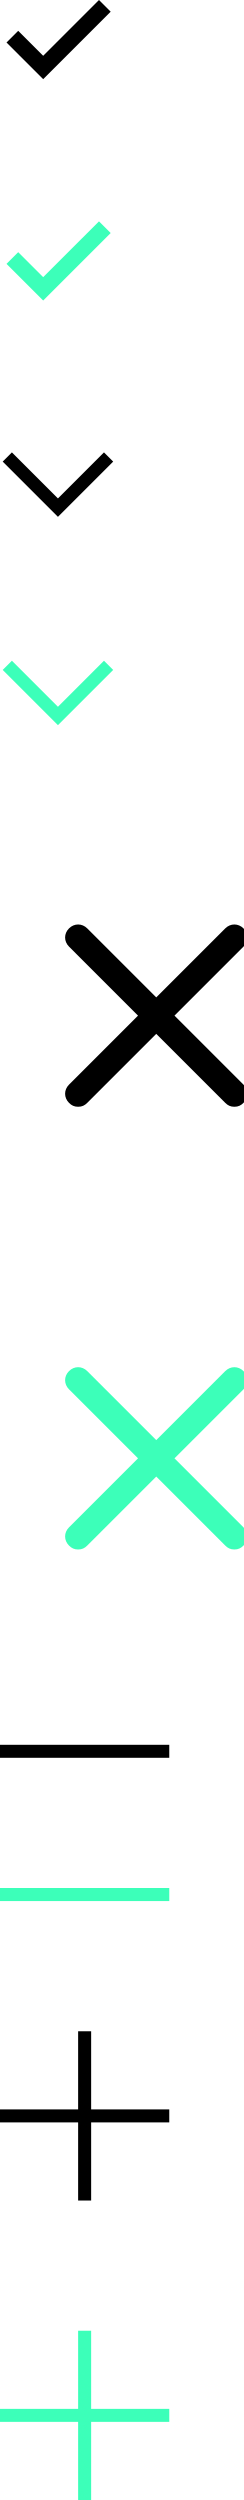
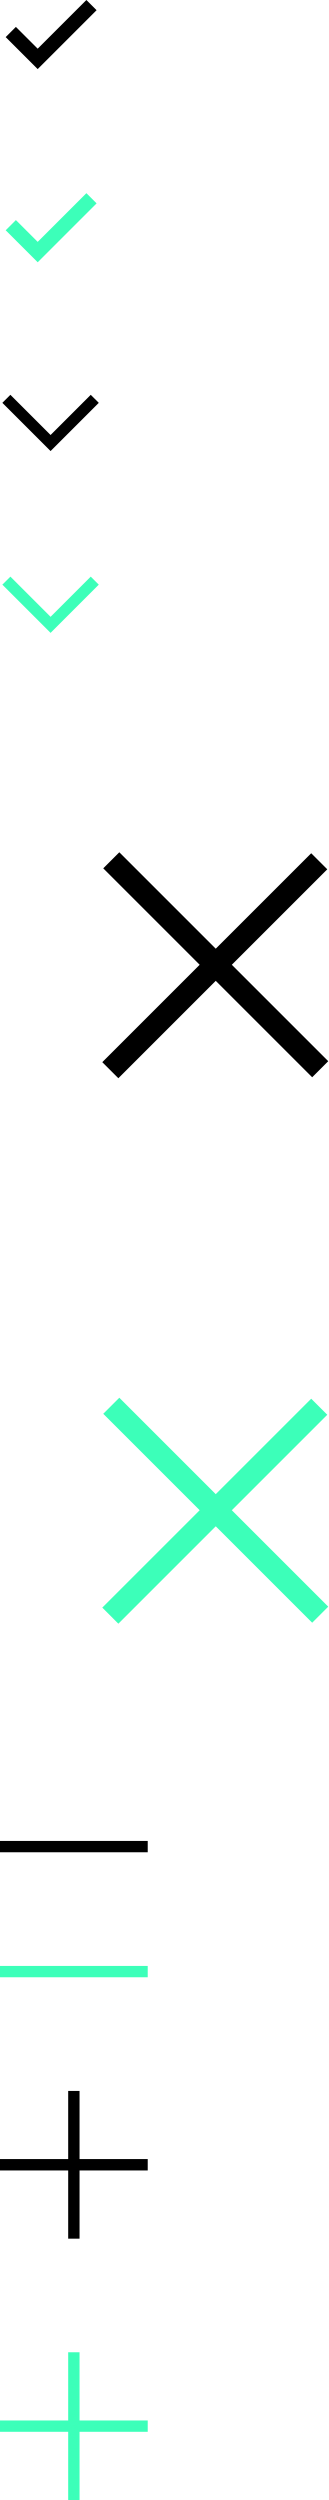
<svg xmlns="http://www.w3.org/2000/svg" xmlns:xlink="http://www.w3.org/1999/xlink">
  <symbol id="shape-check" viewBox="0 0 9 7">
    <path d="M8.5.897L7.602 0 3.316 4.285 1.398 2.367.5 3.265 3.316 6.08 8.5.897z" />
  </symbol>
  <symbol id="shape-chevron" viewBox="0 0 9 6">
    <path d="M4.45 5.693L.207 1.45.914.743 4.45 4.28 7.985.743l.707.707L4.45 5.693z" />
  </symbol>
-   <symbol id="shape-close" viewBox="0 0 24 24">
-     <path d="M18.7 17.3c.4.4.4 1 0 1.4-.2.2-.4.3-.7.3-.3 0-.5-.1-.7-.3L12 13.4l-5.3 5.3c-.2.2-.4.3-.7.3-.3 0-.5-.1-.7-.3-.4-.4-.4-1 0-1.4l5.3-5.3-5.3-5.3c-.4-.4-.4-1 0-1.4.4-.4 1-.4 1.4 0l5.3 5.3 5.3-5.3c.4-.4 1-.4 1.4 0 .4.4.4 1 0 1.4L13.4 12l5.3 5.3z" />
+   <symbol id="shape-close" viewBox="0 0 38 38">
+     <path class="line" d="M10.5 9l18.385 18.385-1.414 1.414L9.086 10.414z" />
+     <path class="line" d="M28.8 10.5L10.415 28.885 9.001 27.47 27.386 9.086z" />
  </symbol>
  <symbol id="shape-minus" viewBox="0 0 13 1">
    <path d="M13 0v1H0V0z" />
  </symbol>
  <symbol id="shape-plus" viewBox="0 0 13 13">
    <path d="M6 0h1v13H6V0z" />
    <path d="M13 6v1H0V6h13z" />
  </symbol>
  <view id="shape-check-view-dark" viewBox="0 0 9 7" preserveAspectRatio="none" />
  <view id="shape-check-view-green" viewBox="0 17 9 7" preserveAspectRatio="none" />
  <view id="shape-chevron-view-dark" viewBox="0 34 9 6" preserveAspectRatio="none" />
  <view id="shape-chevron-view-green" viewBox="0 50 9 6" preserveAspectRatio="none" />
-   <view id="shape-close-view-dark" viewBox="0 66 24 24" preserveAspectRatio="none" />
-   <view id="shape-close-view-green" viewBox="0 100 24 24" preserveAspectRatio="none" />
-   <view id="shape-minus-view-dark" viewBox="0 134 13 1" preserveAspectRatio="none" />
-   <view id="shape-minus-view-green" viewBox="0 145 13 1" preserveAspectRatio="none" />
-   <view id="shape-plus-view-dark" viewBox="0 156 13 13" preserveAspectRatio="none" />
-   <view id="shape-plus-view-green" viewBox="0 179 13 13" preserveAspectRatio="none" />
+   <view id="shape-close-view-dark" viewBox="0 66 38 38" preserveAspectRatio="none" />
+   <view id="shape-close-view-green" viewBox="0 114 38 38" preserveAspectRatio="none" />
+   <view id="shape-minus-view-dark" viewBox="0 162 13 1" preserveAspectRatio="none" />
+   <view id="shape-minus-view-green" viewBox="0 173 13 1" preserveAspectRatio="none" />
+   <view id="shape-plus-view-dark" viewBox="0 184 13 13" preserveAspectRatio="none" />
+   <view id="shape-plus-view-green" viewBox="0 207 13 13" preserveAspectRatio="none" />
  <use xlink:href="#shape-check" x="0" y="0" width="9" height="7" style="fill:#000000" />
  <use xlink:href="#shape-check" x="0" y="17" width="9" height="7" style="fill:#3CFFB9" />
  <use xlink:href="#shape-chevron" x="0" y="34" width="9" height="6" style="fill:#000000" />
  <use xlink:href="#shape-chevron" x="0" y="50" width="9" height="6" style="fill:#3CFFB9" />
-   <use xlink:href="#shape-close" x="0" y="66" width="24" height="24" style="fill:#000000" />
-   <use xlink:href="#shape-close" x="0" y="100" width="24" height="24" style="fill:#3CFFB9" />
-   <use xlink:href="#shape-minus" x="0" y="134" width="13" height="1" style="fill:#000000" />
-   <use xlink:href="#shape-minus" x="0" y="145" width="13" height="1" style="fill:#3CFFB9" />
-   <use xlink:href="#shape-plus" x="0" y="156" width="13" height="13" style="fill:#000000" />
-   <use xlink:href="#shape-plus" x="0" y="179" width="13" height="13" style="fill:#3CFFB9" />
+   <use xlink:href="#shape-close" x="0" y="66" width="38" height="38" style="fill:#000000" />
+   <use xlink:href="#shape-close" x="0" y="114" width="38" height="38" style="fill:#3CFFB9" />
+   <use xlink:href="#shape-minus" x="0" y="162" width="13" height="1" style="fill:#000000" />
+   <use xlink:href="#shape-minus" x="0" y="173" width="13" height="1" style="fill:#3CFFB9" />
+   <use xlink:href="#shape-plus" x="0" y="184" width="13" height="13" style="fill:#000000" />
+   <use xlink:href="#shape-plus" x="0" y="207" width="13" height="13" style="fill:#3CFFB9" />
</svg>
